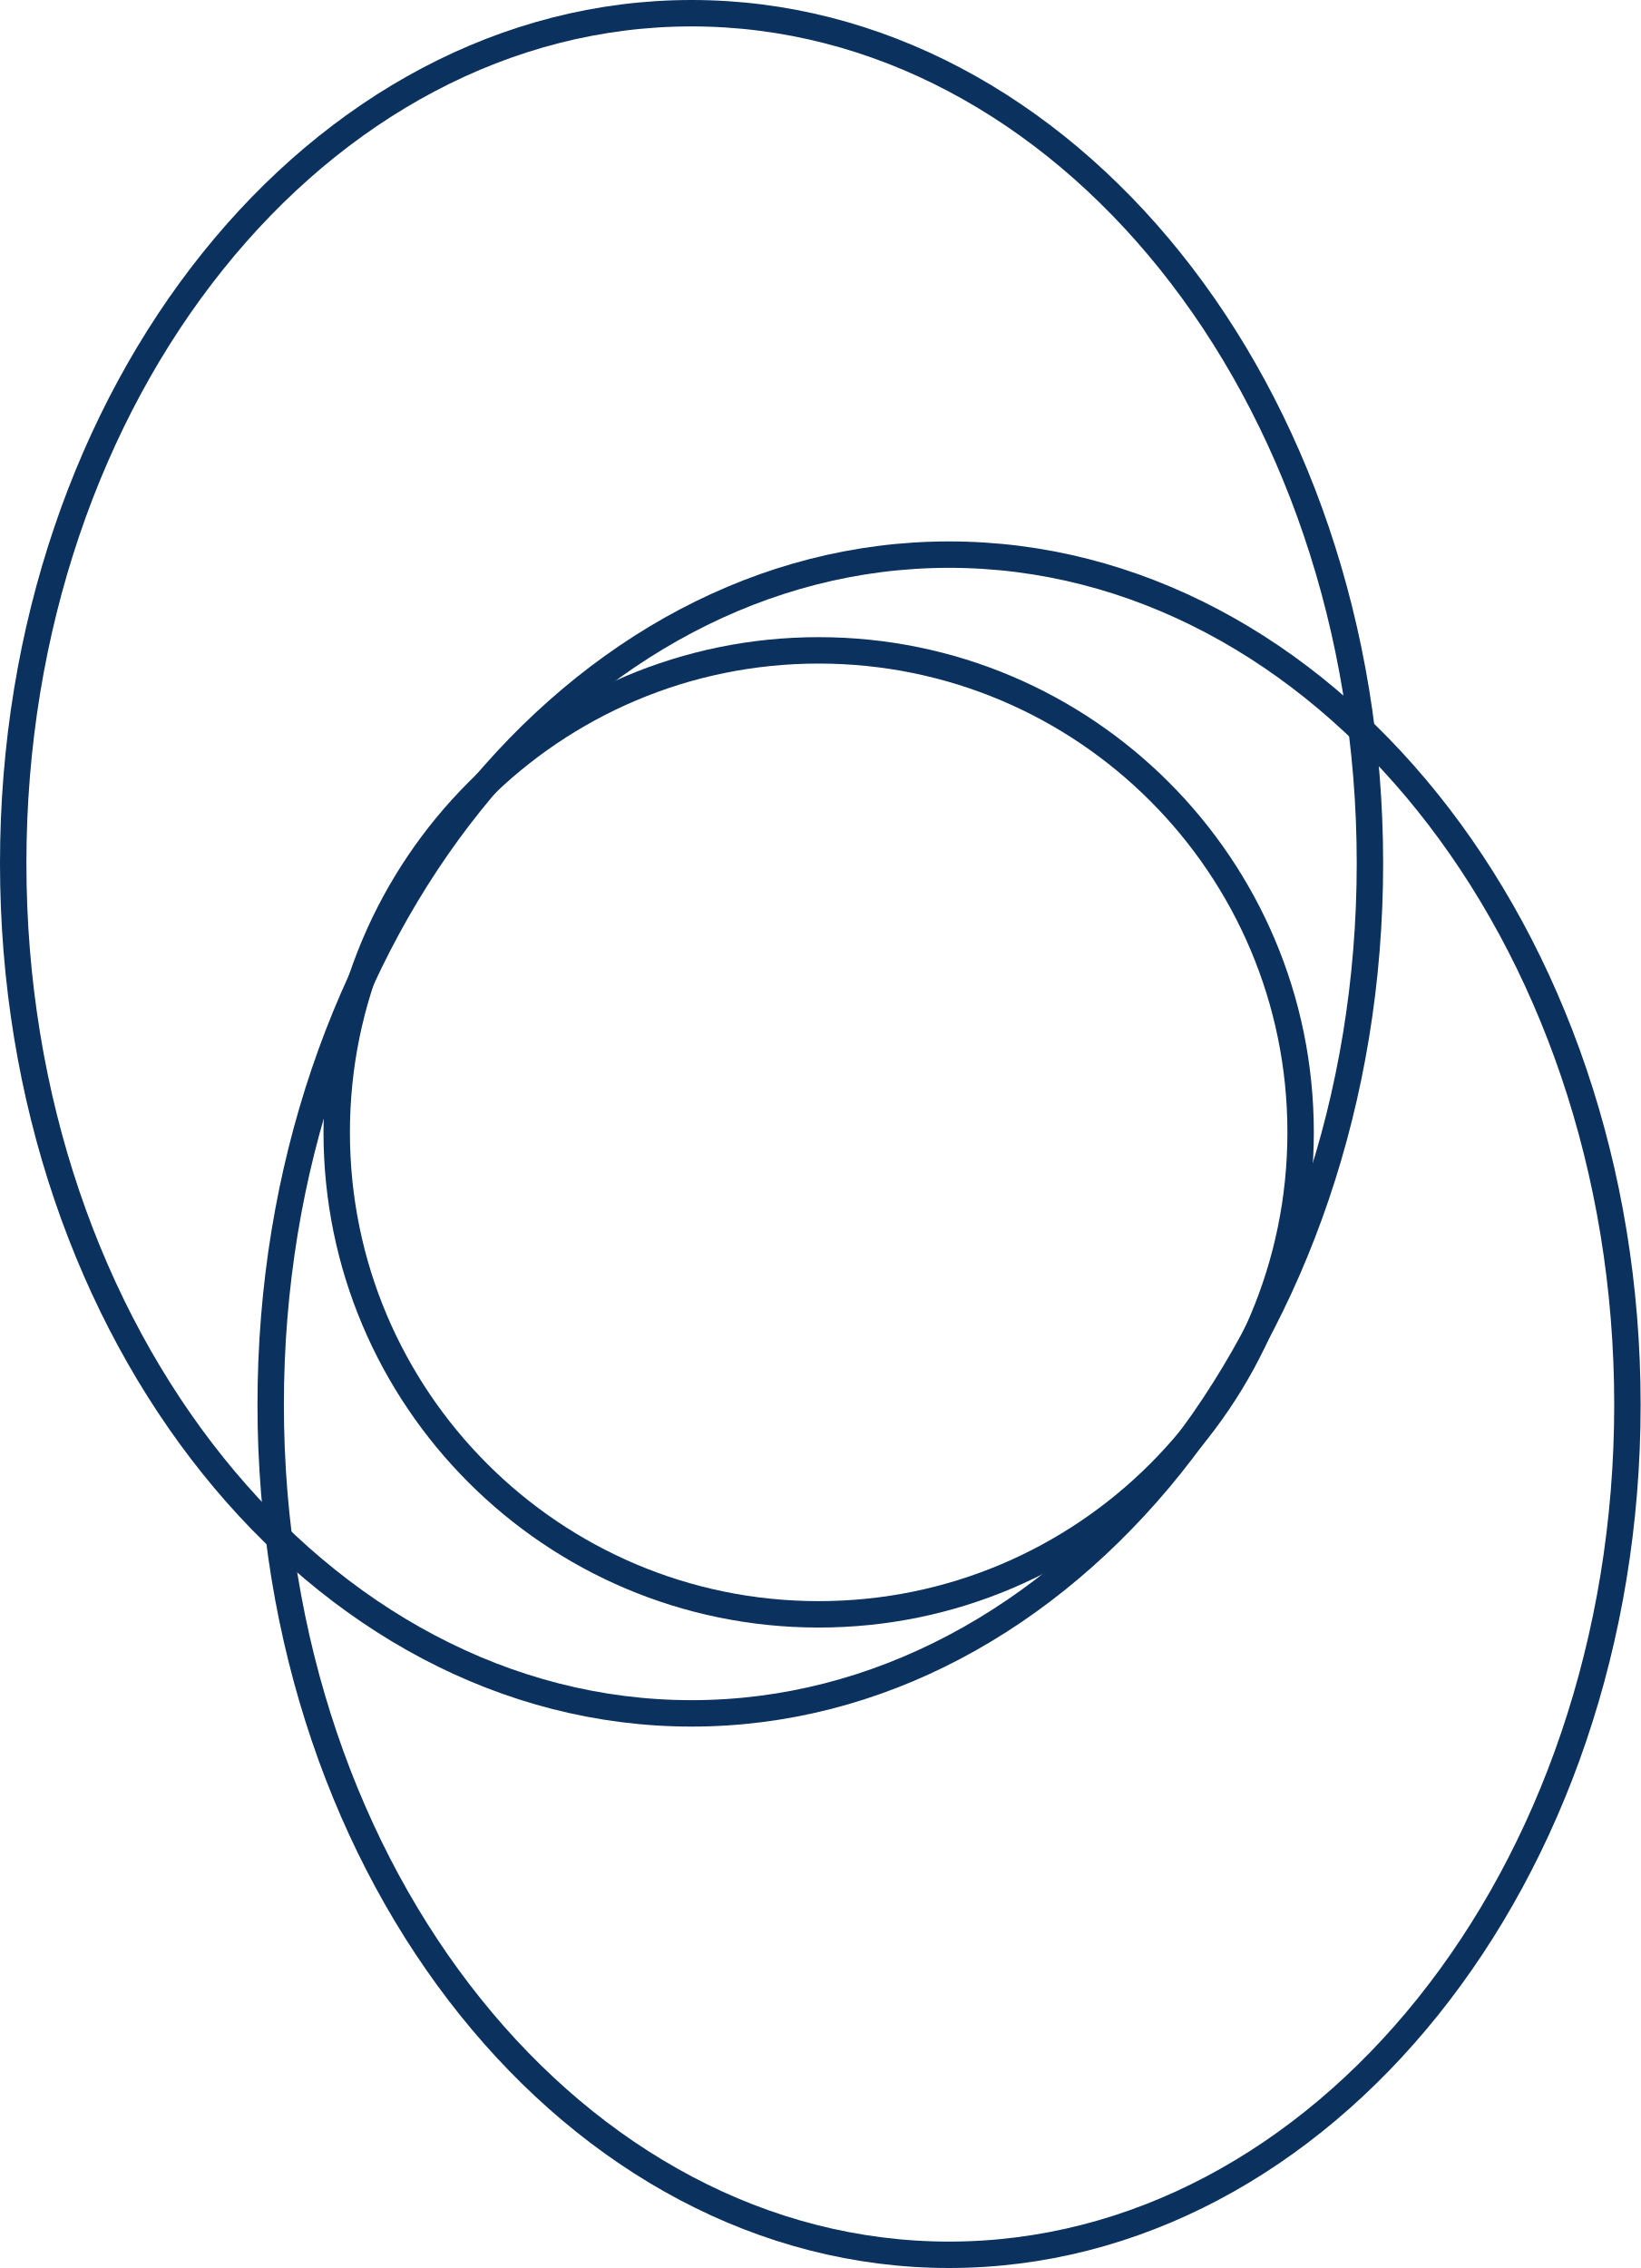
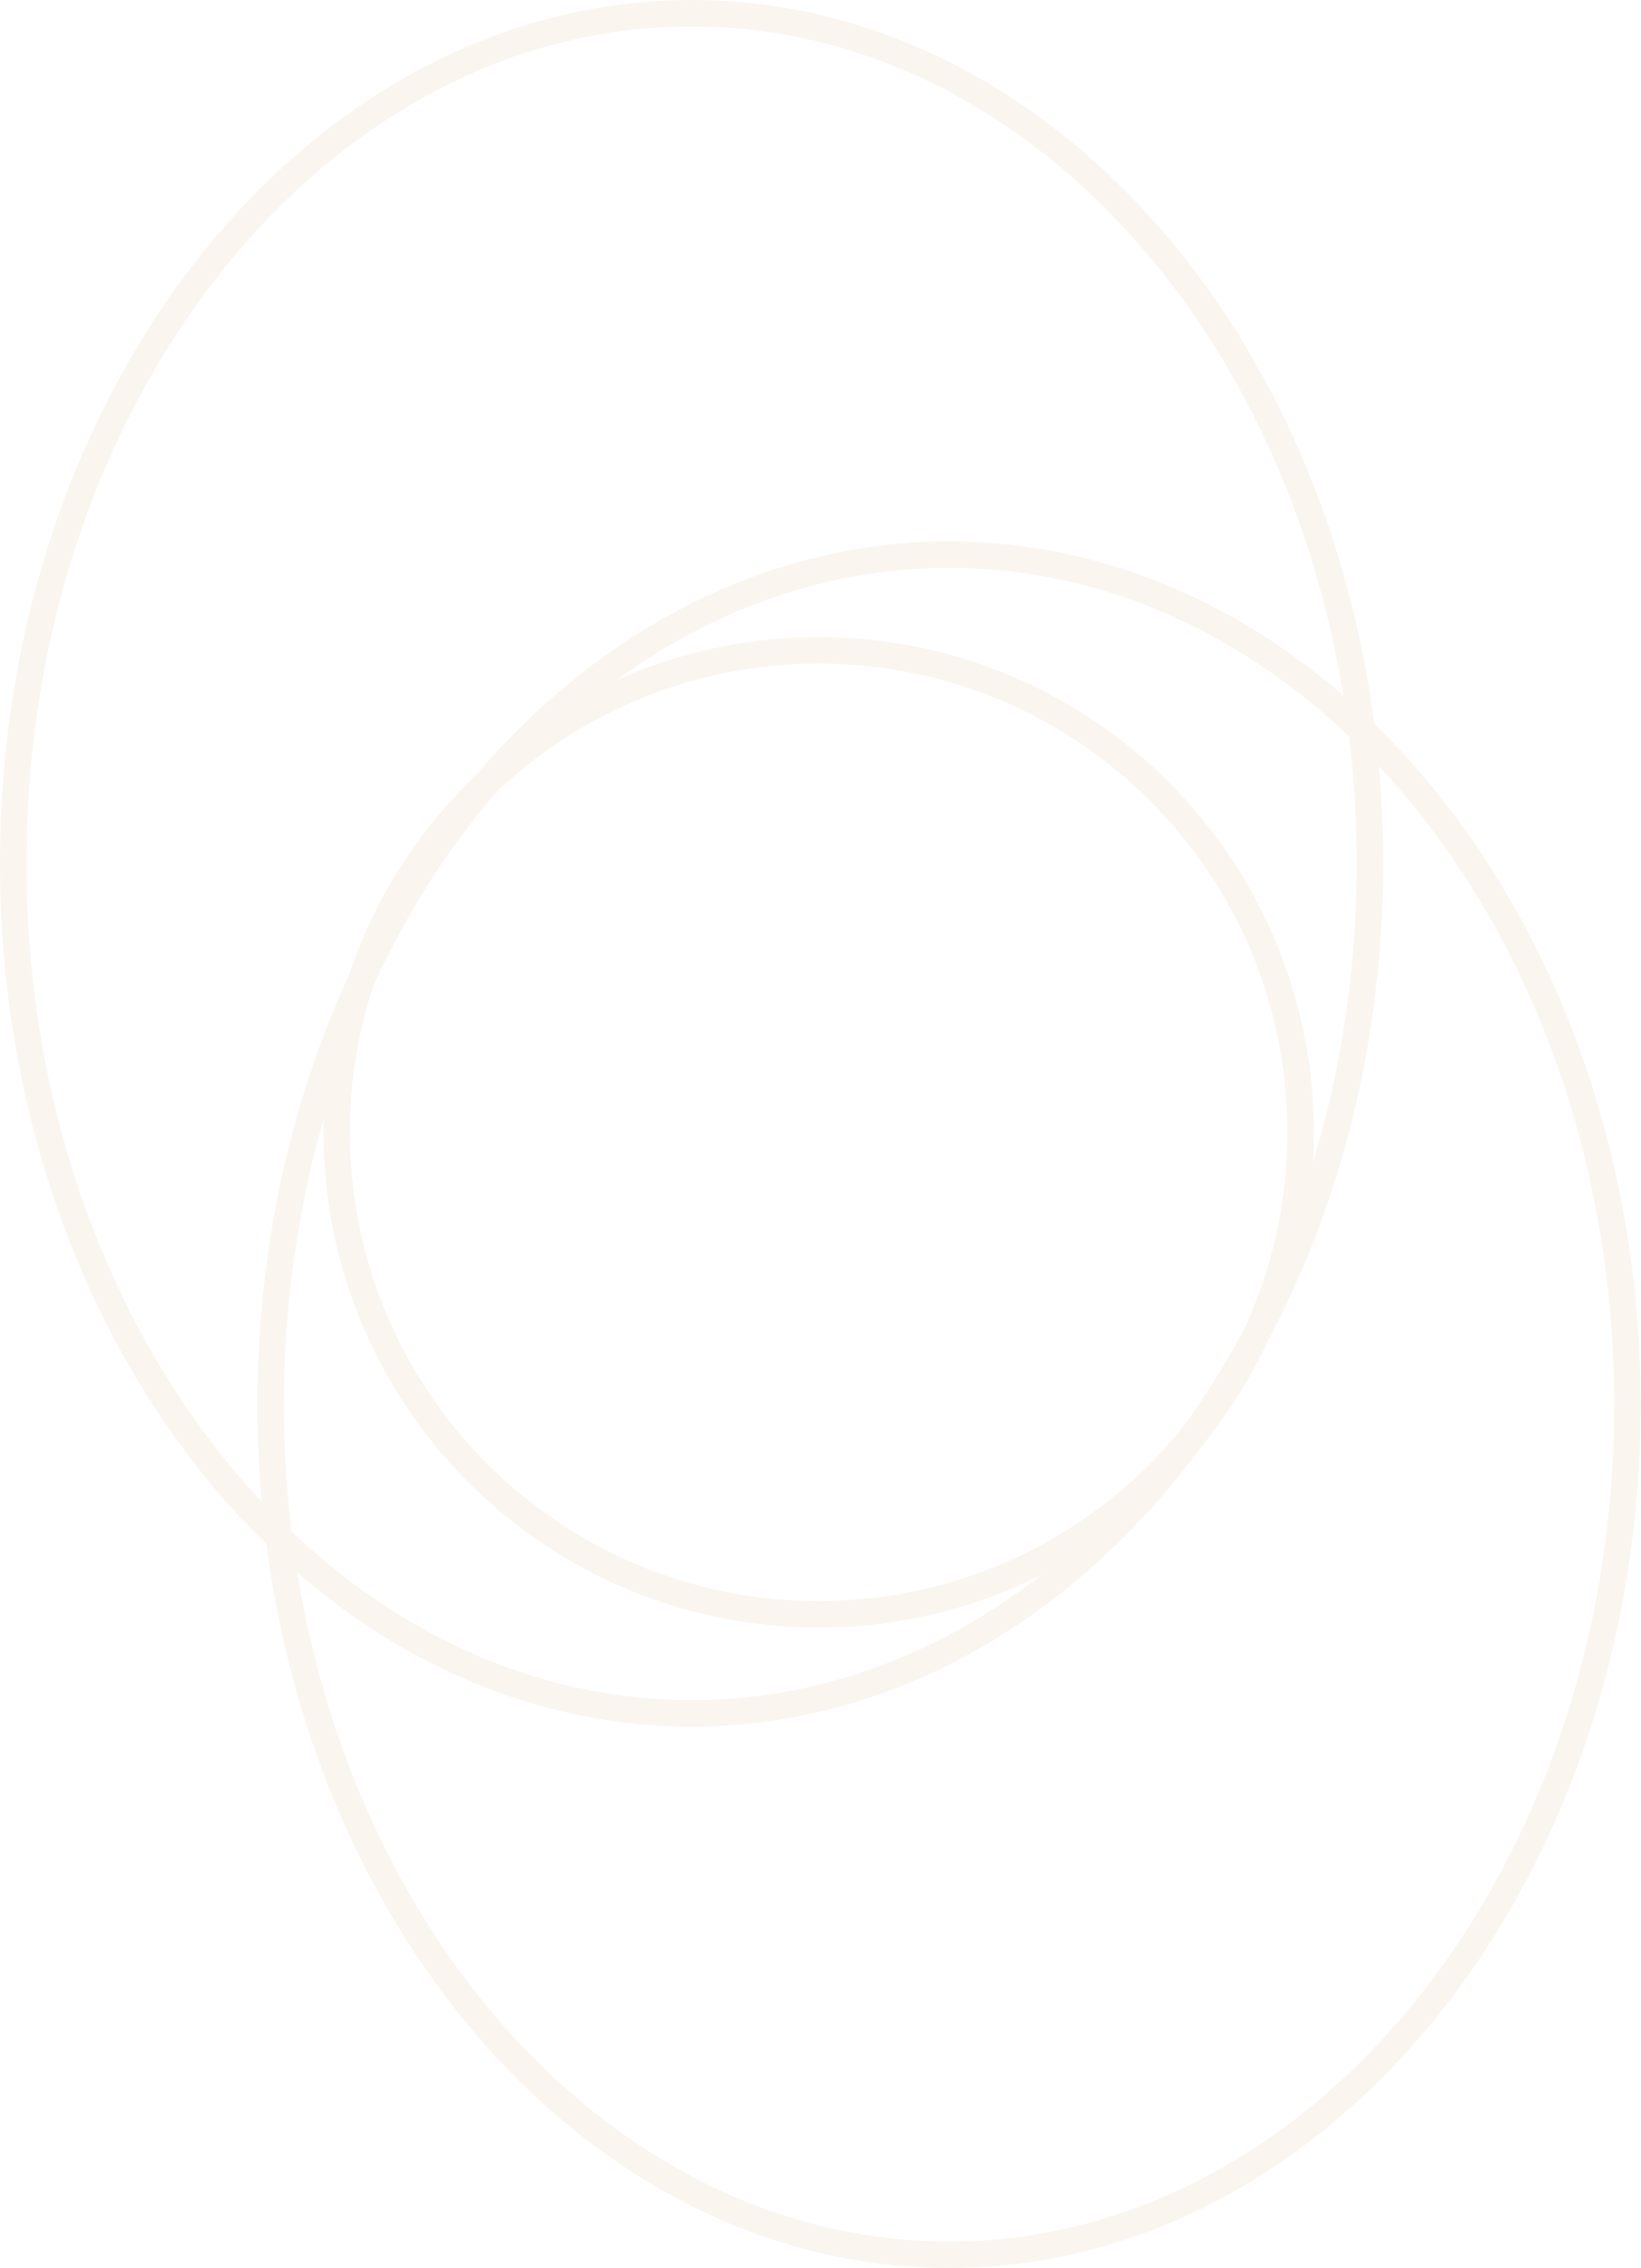
<svg xmlns="http://www.w3.org/2000/svg" width="497" height="687" viewBox="0 0 497 687" fill="none">
-   <path d="M493 425.5C493 568.587 400.212 683 287.5 683C174.788 683 82 568.587 82 425.5C82 282.413 174.788 168 287.5 168C400.212 168 493 282.413 493 425.5Z" stroke="#0B315E" stroke-width="8" />
-   <circle cx="248" cy="343" r="146" stroke="#0B315E" stroke-width="8" />
-   <path d="M415 261.5C415 404.587 322.212 519 209.5 519C96.788 519 4 404.587 4 261.5C4 118.413 96.788 4 209.5 4C322.212 4 415 118.413 415 261.5Z" stroke="#0B315E" stroke-width="8" />
+   <path d="M493 425.5C493 568.587 400.212 683 287.5 683C174.788 683 82 568.587 82 425.5C82 282.413 174.788 168 287.5 168C400.212 168 493 282.413 493 425.5Z" stroke="#FAF5EF" stroke-width="8" />
+   <circle cx="248" cy="343" r="146" stroke="#FAF5EF" stroke-width="8" />
+   <path d="M415 261.5C415 404.587 322.212 519 209.5 519C96.788 519 4 404.587 4 261.5C4 118.413 96.788 4 209.5 4C322.212 4 415 118.413 415 261.5Z" stroke="#FAF5EF" stroke-width="8" />
</svg>
